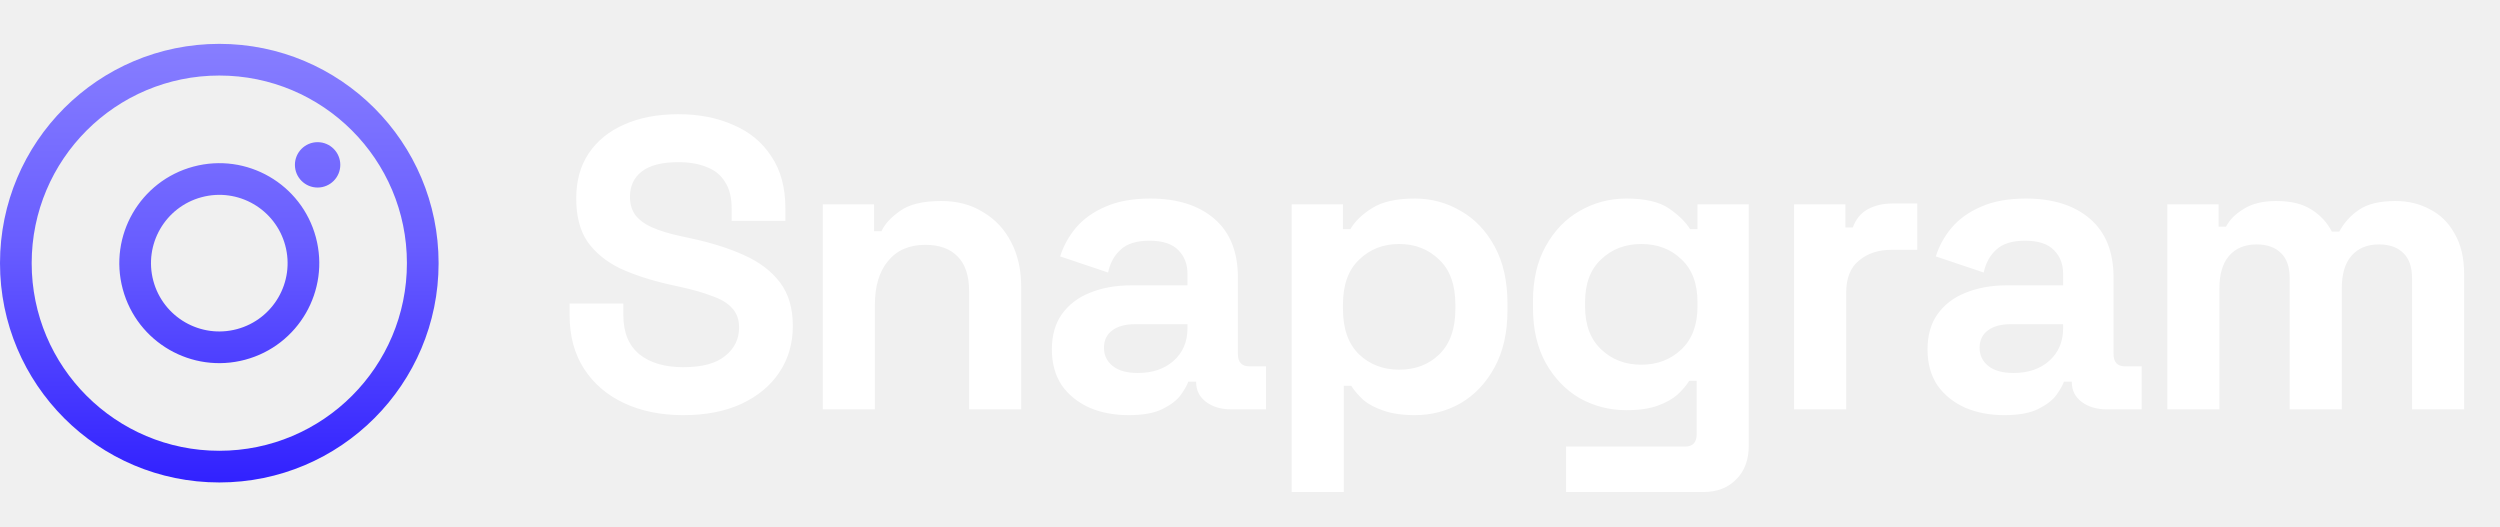
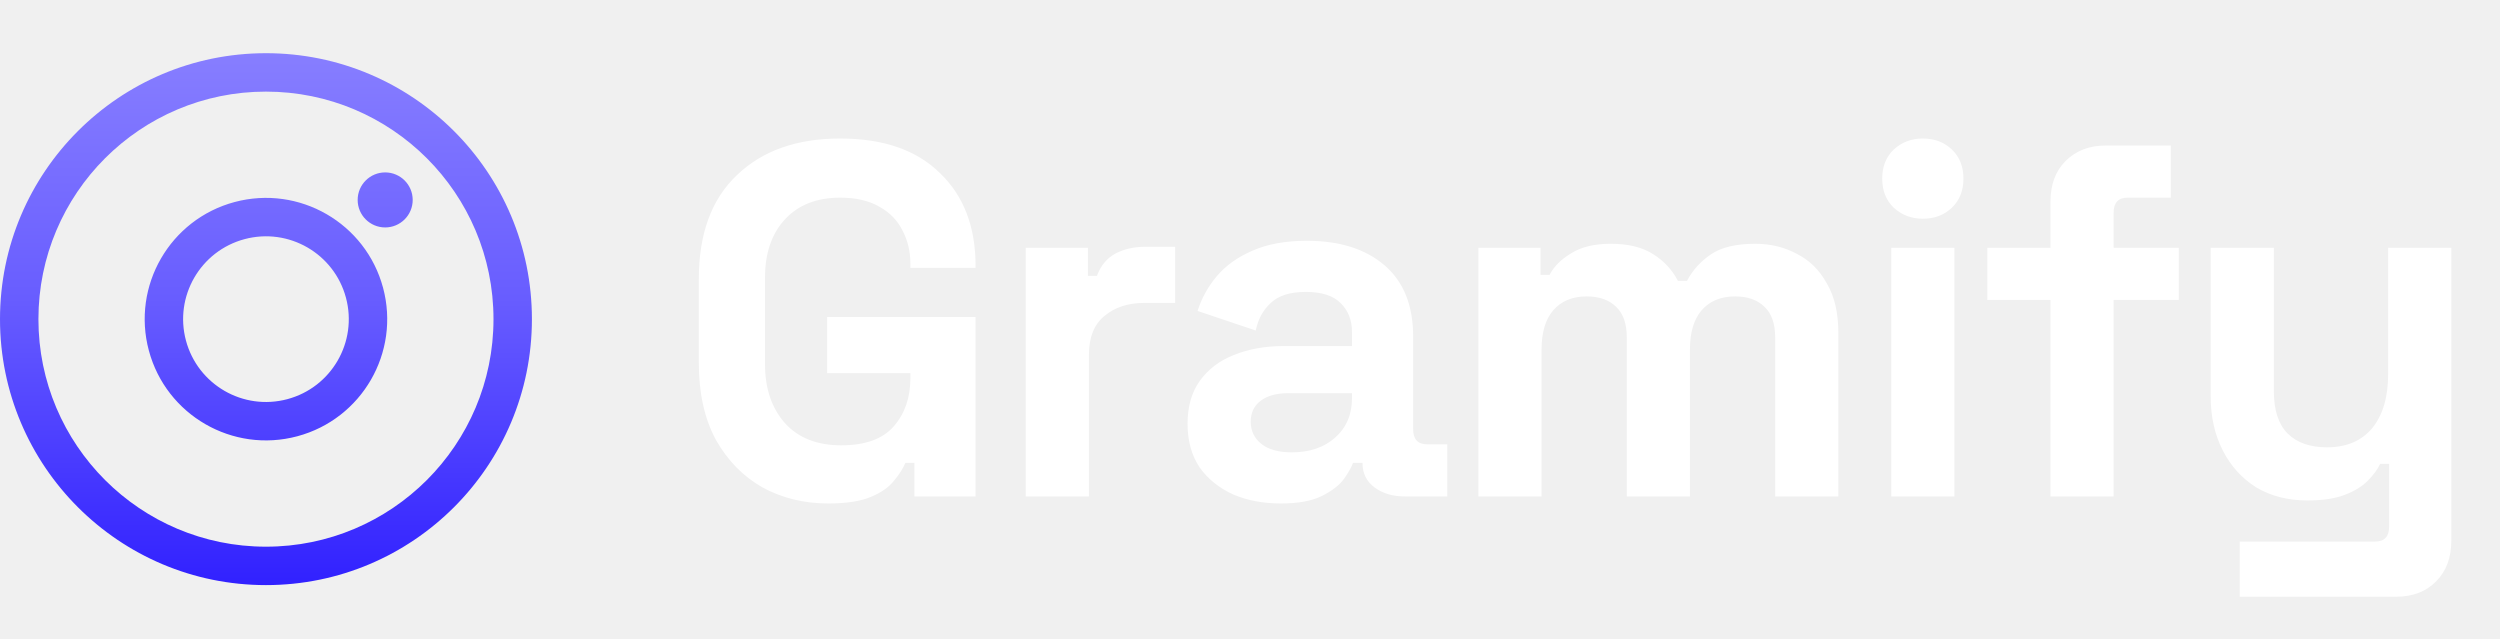
- <svg xmlns="http://www.w3.org/2000/svg" width="171" height="36" viewBox="0 0 171 36" fill="none">
-   <path fill-rule="evenodd" clip-rule="evenodd" d="M27.833 18C27.833 25.088 22.088 30.833 15 30.833C7.912 30.833 2.167 25.088 2.167 18C2.167 10.912 7.912 5.167 15 5.167C22.088 5.167 27.833 10.912 27.833 18ZM30 18C30 26.284 23.284 33 15 33C6.716 33 0 26.284 0 18C0 9.716 6.716 3 15 3C23.284 3 30 9.716 30 18ZM23.276 11.276C23.276 12.133 22.581 12.828 21.724 12.828C20.867 12.828 20.172 12.133 20.172 11.276C20.172 10.419 20.867 9.724 21.724 9.724C22.581 9.724 23.276 10.419 23.276 11.276ZM10.488 19.209C11.156 21.701 13.717 23.18 16.209 22.512C18.701 21.844 20.18 19.283 19.512 16.791C18.844 14.299 16.283 12.82 13.791 13.488C11.299 14.156 9.82 16.717 10.488 19.209ZM8.395 19.77C9.372 23.418 13.122 25.582 16.77 24.605C20.417 23.627 22.582 19.878 21.605 16.23C20.627 12.582 16.878 10.418 13.23 11.395C9.582 12.373 7.418 16.122 8.395 19.77Z" fill="url(#paint0_linear_120_1360)" />
-   <path d="M46.737 28.396C45.21 28.396 43.862 28.122 42.694 27.576C41.525 27.029 40.611 26.247 39.951 25.229C39.291 24.211 38.961 22.986 38.961 21.553V20.762H42.637V21.553C42.637 22.741 43.005 23.636 43.74 24.239C44.475 24.824 45.474 25.116 46.737 25.116C48.019 25.116 48.971 24.861 49.593 24.352C50.234 23.844 50.554 23.193 50.554 22.402C50.554 21.855 50.394 21.412 50.073 21.073C49.772 20.733 49.319 20.46 48.716 20.253C48.132 20.026 47.416 19.819 46.567 19.631L45.917 19.489C44.56 19.188 43.391 18.811 42.411 18.358C41.45 17.887 40.705 17.274 40.177 16.52C39.668 15.766 39.414 14.786 39.414 13.58C39.414 12.373 39.697 11.346 40.262 10.498C40.846 9.631 41.657 8.971 42.694 8.519C43.749 8.047 44.984 7.812 46.398 7.812C47.811 7.812 49.065 8.057 50.158 8.547C51.27 9.018 52.137 9.734 52.76 10.696C53.4 11.638 53.721 12.826 53.721 14.258V15.107H50.045V14.258C50.045 13.504 49.894 12.901 49.593 12.449C49.31 11.978 48.895 11.638 48.349 11.431C47.802 11.205 47.152 11.092 46.398 11.092C45.267 11.092 44.428 11.308 43.881 11.742C43.353 12.157 43.09 12.732 43.09 13.467C43.09 13.957 43.212 14.371 43.457 14.711C43.721 15.05 44.107 15.333 44.616 15.559C45.125 15.785 45.776 15.983 46.567 16.153L47.218 16.294C48.631 16.596 49.857 16.982 50.893 17.453C51.949 17.925 52.769 18.547 53.353 19.32C53.938 20.093 54.23 21.082 54.23 22.288C54.23 23.495 53.919 24.56 53.297 25.483C52.694 26.388 51.826 27.105 50.695 27.632C49.583 28.141 48.264 28.396 46.737 28.396ZM56.278 28V13.976H59.784V15.813H60.293C60.519 15.323 60.944 14.862 61.566 14.428C62.188 13.976 63.13 13.749 64.393 13.749C65.486 13.749 66.438 14.004 67.249 14.513C68.078 15.003 68.719 15.691 69.171 16.577C69.624 17.444 69.85 18.462 69.85 19.631V28H66.287V19.913C66.287 18.858 66.024 18.066 65.496 17.538C64.987 17.011 64.252 16.747 63.29 16.747C62.197 16.747 61.349 17.114 60.746 17.849C60.142 18.566 59.841 19.574 59.841 20.875V28H56.278ZM77.208 28.396C76.209 28.396 75.313 28.226 74.521 27.887C73.73 27.529 73.098 27.02 72.627 26.36C72.175 25.681 71.948 24.861 71.948 23.9C71.948 22.939 72.175 22.138 72.627 21.497C73.098 20.837 73.739 20.347 74.55 20.026C75.379 19.687 76.322 19.517 77.377 19.517H81.223V18.726C81.223 18.066 81.015 17.529 80.601 17.114C80.186 16.681 79.526 16.464 78.621 16.464C77.735 16.464 77.076 16.671 76.642 17.086C76.209 17.482 75.926 18 75.794 18.641L72.514 17.538C72.74 16.822 73.098 16.172 73.588 15.587C74.097 14.984 74.766 14.503 75.596 14.145C76.444 13.768 77.472 13.58 78.678 13.58C80.525 13.58 81.986 14.042 83.061 14.965C84.135 15.889 84.672 17.227 84.672 18.98V24.211C84.672 24.777 84.936 25.059 85.464 25.059H86.595V28H84.22C83.522 28 82.947 27.83 82.495 27.491C82.043 27.152 81.816 26.699 81.816 26.134V26.106H81.279C81.204 26.332 81.034 26.633 80.77 27.01C80.506 27.369 80.092 27.689 79.526 27.972C78.961 28.255 78.188 28.396 77.208 28.396ZM77.83 25.512C78.829 25.512 79.639 25.238 80.261 24.692C80.902 24.126 81.223 23.382 81.223 22.458V22.175H77.632C76.972 22.175 76.454 22.317 76.077 22.599C75.7 22.882 75.511 23.278 75.511 23.787C75.511 24.296 75.709 24.711 76.105 25.031C76.501 25.352 77.076 25.512 77.83 25.512ZM88.351 33.655V13.976H91.858V15.672H92.366C92.687 15.126 93.186 14.645 93.865 14.23C94.544 13.797 95.514 13.58 96.777 13.58C97.908 13.58 98.954 13.863 99.916 14.428C100.877 14.975 101.65 15.785 102.234 16.86C102.819 17.934 103.111 19.235 103.111 20.762V21.214C103.111 22.741 102.819 24.041 102.234 25.116C101.65 26.19 100.877 27.01 99.916 27.576C98.954 28.122 97.908 28.396 96.777 28.396C95.929 28.396 95.213 28.292 94.628 28.085C94.063 27.896 93.601 27.651 93.243 27.35C92.904 27.029 92.63 26.709 92.423 26.388H91.914V33.655H88.351ZM95.703 25.286C96.815 25.286 97.729 24.937 98.445 24.239C99.181 23.523 99.548 22.486 99.548 21.129V20.846C99.548 19.489 99.181 18.462 98.445 17.765C97.71 17.048 96.796 16.69 95.703 16.69C94.61 16.69 93.695 17.048 92.96 17.765C92.225 18.462 91.858 19.489 91.858 20.846V21.129C91.858 22.486 92.225 23.523 92.96 24.239C93.695 24.937 94.61 25.286 95.703 25.286ZM104.855 21.044V20.592C104.855 19.122 105.148 17.868 105.732 16.831C106.316 15.776 107.089 14.975 108.05 14.428C109.031 13.863 110.096 13.58 111.245 13.58C112.527 13.58 113.498 13.806 114.158 14.258C114.818 14.711 115.298 15.182 115.6 15.672H116.109V13.976H119.615V30.488C119.615 31.45 119.332 32.213 118.767 32.779C118.201 33.363 117.447 33.655 116.505 33.655H107.117V30.545H115.26C115.788 30.545 116.052 30.262 116.052 29.697V26.049H115.543C115.355 26.351 115.091 26.662 114.752 26.982C114.412 27.284 113.96 27.538 113.394 27.745C112.829 27.953 112.113 28.056 111.245 28.056C110.096 28.056 109.031 27.783 108.05 27.237C107.089 26.671 106.316 25.87 105.732 24.833C105.148 23.778 104.855 22.515 104.855 21.044ZM112.263 24.946C113.357 24.946 114.271 24.598 115.006 23.9C115.741 23.203 116.109 22.223 116.109 20.96V20.677C116.109 19.395 115.741 18.415 115.006 17.736C114.29 17.039 113.376 16.69 112.263 16.69C111.17 16.69 110.256 17.039 109.521 17.736C108.786 18.415 108.418 19.395 108.418 20.677V20.96C108.418 22.223 108.786 23.203 109.521 23.9C110.256 24.598 111.17 24.946 112.263 24.946ZM122.716 28V13.976H126.223V15.559H126.731C126.939 14.993 127.278 14.579 127.749 14.315C128.239 14.051 128.805 13.919 129.446 13.919H131.142V17.086H129.389C128.485 17.086 127.74 17.331 127.156 17.821C126.571 18.292 126.279 19.027 126.279 20.026V28H122.716ZM137.102 28.396C136.103 28.396 135.207 28.226 134.416 27.887C133.624 27.529 132.992 27.02 132.521 26.36C132.069 25.681 131.843 24.861 131.843 23.9C131.843 22.939 132.069 22.138 132.521 21.497C132.992 20.837 133.633 20.347 134.444 20.026C135.273 19.687 136.216 19.517 137.271 19.517H141.117V18.726C141.117 18.066 140.909 17.529 140.495 17.114C140.08 16.681 139.42 16.464 138.515 16.464C137.63 16.464 136.97 16.671 136.536 17.086C136.103 17.482 135.82 18 135.688 18.641L132.408 17.538C132.634 16.822 132.992 16.172 133.483 15.587C133.992 14.984 134.661 14.503 135.49 14.145C136.338 13.768 137.366 13.58 138.572 13.58C140.419 13.58 141.88 14.042 142.955 14.965C144.029 15.889 144.566 17.227 144.566 18.98V24.211C144.566 24.777 144.83 25.059 145.358 25.059H146.489V28H144.114C143.416 28 142.842 27.83 142.389 27.491C141.937 27.152 141.711 26.699 141.711 26.134V26.106H141.173C141.098 26.332 140.928 26.633 140.664 27.01C140.4 27.369 139.986 27.689 139.42 27.972C138.855 28.255 138.082 28.396 137.102 28.396ZM137.724 25.512C138.723 25.512 139.533 25.238 140.155 24.692C140.796 24.126 141.117 23.382 141.117 22.458V22.175H137.526C136.866 22.175 136.348 22.317 135.971 22.599C135.594 22.882 135.405 23.278 135.405 23.787C135.405 24.296 135.603 24.711 135.999 25.031C136.395 25.352 136.97 25.512 137.724 25.512ZM148.246 28V13.976H151.752V15.502H152.261C152.506 15.031 152.911 14.626 153.476 14.287C154.042 13.928 154.787 13.749 155.71 13.749C156.709 13.749 157.51 13.947 158.114 14.343C158.717 14.72 159.179 15.22 159.499 15.842H160.008C160.328 15.239 160.781 14.739 161.365 14.343C161.949 13.947 162.779 13.749 163.853 13.749C164.72 13.749 165.503 13.938 166.2 14.315C166.916 14.673 167.482 15.229 167.897 15.983C168.33 16.718 168.547 17.651 168.547 18.782V28H164.984V19.037C164.984 18.264 164.786 17.689 164.391 17.312C163.995 16.916 163.439 16.718 162.722 16.718C161.912 16.718 161.28 16.982 160.828 17.51C160.394 18.019 160.178 18.754 160.178 19.715V28H156.615V19.037C156.615 18.264 156.417 17.689 156.021 17.312C155.625 16.916 155.069 16.718 154.353 16.718C153.542 16.718 152.911 16.982 152.459 17.51C152.025 18.019 151.808 18.754 151.808 19.715V28H148.246Z" fill="white" />
+ <svg xmlns="http://www.w3.org/2000/svg" width="141" height="36" viewBox="0 0 141 36" fill="none">
+   <path fill-rule="evenodd" clip-rule="evenodd" d="M27.833 18C27.833 25.088 22.088 30.833 15 30.833C7.912 30.833 2.167 25.088 2.167 18C2.167 10.912 7.912 5.167 15 5.167C22.088 5.167 27.833 10.912 27.833 18ZM30 18C30 26.284 23.284 33 15 33C6.716 33 0 26.284 0 18C0 9.716 6.716 3 15 3C23.284 3 30 9.716 30 18ZM23.276 11.276C23.276 12.133 22.581 12.828 21.724 12.828C20.867 12.828 20.172 12.133 20.172 11.276C20.172 10.419 20.867 9.724 21.724 9.724C22.581 9.724 23.276 10.419 23.276 11.276ZM10.488 19.209C11.156 21.701 13.717 23.18 16.209 22.512C18.701 21.844 20.18 19.283 19.512 16.791C18.844 14.299 16.283 12.82 13.791 13.488C11.299 14.156 9.82 16.717 10.488 19.209ZM8.395 19.77C9.372 23.418 13.122 25.582 16.77 24.605C20.417 23.627 22.582 19.878 21.605 16.23C20.627 12.582 16.878 10.418 13.23 11.395C9.582 12.373 7.418 16.122 8.395 19.77Z" fill="url(#paint0_linear_1_118)" />
+   <path d="M46.709 28.396C45.352 28.396 44.117 28.094 43.005 27.491C41.911 26.869 41.035 25.974 40.375 24.805C39.734 23.617 39.414 22.175 39.414 20.479V15.729C39.414 13.184 40.13 11.233 41.563 9.876C42.995 8.5 44.937 7.812 47.387 7.812C49.819 7.812 51.694 8.462 53.014 9.763C54.352 11.044 55.022 12.788 55.022 14.993V15.107H51.346V14.88C51.346 14.183 51.195 13.552 50.893 12.986C50.611 12.421 50.177 11.978 49.593 11.657C49.008 11.318 48.273 11.148 47.387 11.148C46.068 11.148 45.031 11.553 44.277 12.364C43.523 13.175 43.146 14.277 43.146 15.672V20.535C43.146 21.912 43.523 23.024 44.277 23.872C45.031 24.701 46.087 25.116 47.444 25.116C48.801 25.116 49.791 24.758 50.413 24.041C51.035 23.325 51.346 22.42 51.346 21.327V21.044H46.652V17.878H55.022V28H51.572V26.106H51.063C50.931 26.426 50.714 26.765 50.413 27.123C50.13 27.482 49.696 27.783 49.112 28.028C48.528 28.273 47.727 28.396 46.709 28.396ZM57.852 28V13.976H61.358V15.559H61.867C62.075 14.993 62.414 14.579 62.885 14.315C63.375 14.051 63.941 13.919 64.582 13.919H66.278V17.086H64.525C63.62 17.086 62.876 17.331 62.291 17.821C61.707 18.292 61.415 19.027 61.415 20.026V28H57.852ZM72.237 28.396C71.238 28.396 70.343 28.226 69.551 27.887C68.76 27.529 68.128 27.02 67.657 26.36C67.204 25.681 66.978 24.861 66.978 23.9C66.978 22.939 67.204 22.138 67.657 21.497C68.128 20.837 68.769 20.347 69.579 20.026C70.409 19.687 71.351 19.517 72.407 19.517H76.252V18.726C76.252 18.066 76.045 17.529 75.63 17.114C75.216 16.681 74.556 16.464 73.651 16.464C72.765 16.464 72.105 16.671 71.672 17.086C71.238 17.482 70.956 18 70.824 18.641L67.544 17.538C67.77 16.822 68.128 16.172 68.618 15.587C69.127 14.984 69.796 14.503 70.626 14.145C71.474 13.768 72.501 13.58 73.708 13.58C75.555 13.58 77.016 14.042 78.09 14.965C79.165 15.889 79.702 17.227 79.702 18.98V24.211C79.702 24.777 79.966 25.059 80.494 25.059H81.625V28H79.249C78.552 28 77.977 27.83 77.525 27.491C77.072 27.152 76.846 26.699 76.846 26.134V26.106H76.309C76.234 26.332 76.064 26.633 75.8 27.01C75.536 27.369 75.121 27.689 74.556 27.972C73.99 28.255 73.218 28.396 72.237 28.396ZM72.859 25.512C73.859 25.512 74.669 25.238 75.291 24.692C75.932 24.126 76.252 23.382 76.252 22.458V22.175H72.662C72.002 22.175 71.483 22.317 71.106 22.599C70.729 22.882 70.541 23.278 70.541 23.787C70.541 24.296 70.739 24.711 71.135 25.031C71.531 25.352 72.105 25.512 72.859 25.512ZM83.381 28V13.976H86.887V15.502H87.396C87.641 15.031 88.047 14.626 88.612 14.287C89.178 13.928 89.922 13.749 90.846 13.749C91.845 13.749 92.646 13.947 93.249 14.343C93.852 14.72 94.314 15.22 94.635 15.842H95.144C95.464 15.239 95.916 14.739 96.501 14.343C97.085 13.947 97.915 13.749 98.989 13.749C99.856 13.749 100.638 13.938 101.336 14.315C102.052 14.673 102.618 15.229 103.032 15.983C103.466 16.718 103.683 17.651 103.683 18.782V28H100.12V19.037C100.12 18.264 99.922 17.689 99.526 17.312C99.13 16.916 98.574 16.718 97.858 16.718C97.047 16.718 96.416 16.982 95.963 17.51C95.53 18.019 95.313 18.754 95.313 19.715V28H91.751V19.037C91.751 18.264 91.553 17.689 91.157 17.312C90.761 16.916 90.205 16.718 89.489 16.718C88.678 16.718 88.047 16.982 87.594 17.51C87.161 18.019 86.944 18.754 86.944 19.715V28H83.381ZM106.666 28V13.976H110.229V28H106.666ZM108.447 12.336C107.806 12.336 107.26 12.128 106.807 11.714C106.374 11.299 106.157 10.752 106.157 10.074C106.157 9.395 106.374 8.848 106.807 8.434C107.26 8.019 107.806 7.812 108.447 7.812C109.107 7.812 109.654 8.019 110.087 8.434C110.521 8.848 110.738 9.395 110.738 10.074C110.738 10.752 110.521 11.299 110.087 11.714C109.654 12.128 109.107 12.336 108.447 12.336ZM115.647 28V16.916H112.084V13.976H115.647V11.374C115.647 10.413 115.93 9.65 116.495 9.084C117.079 8.5 117.833 8.208 118.757 8.208H122.433V11.148H120.001C119.473 11.148 119.209 11.431 119.209 11.996V13.976H122.885V16.916H119.209V28H115.647ZM126.322 33.655V30.545H133.956C134.484 30.545 134.748 30.262 134.748 29.697V26.162H134.239C134.088 26.483 133.852 26.803 133.532 27.123C133.212 27.444 132.778 27.708 132.231 27.915C131.685 28.122 130.987 28.226 130.139 28.226C129.046 28.226 128.084 27.981 127.255 27.491C126.444 26.982 125.813 26.285 125.361 25.399C124.908 24.513 124.682 23.495 124.682 22.345V13.976H128.245V22.062C128.245 23.118 128.499 23.91 129.008 24.437C129.536 24.965 130.28 25.229 131.242 25.229C132.335 25.229 133.183 24.871 133.787 24.155C134.39 23.419 134.691 22.402 134.691 21.101V13.976H138.254V30.488C138.254 31.45 137.971 32.213 137.406 32.779C136.84 33.363 136.086 33.655 135.144 33.655H126.322Z" fill="white" />
  <defs>
-     <linearGradient id="paint0_linear_120_1360" x1="15" y1="3" x2="15" y2="33" gradientUnits="userSpaceOnUse">
+     <linearGradient id="paint0_linear_1_118" x1="15" y1="3" x2="15" y2="33" gradientUnits="userSpaceOnUse">
      <stop stop-color="#877EFF" />
      <stop offset="0.461" stop-color="#685DFF" />
      <stop offset="1" stop-color="#3121FF" />
    </linearGradient>
  </defs>
</svg>
